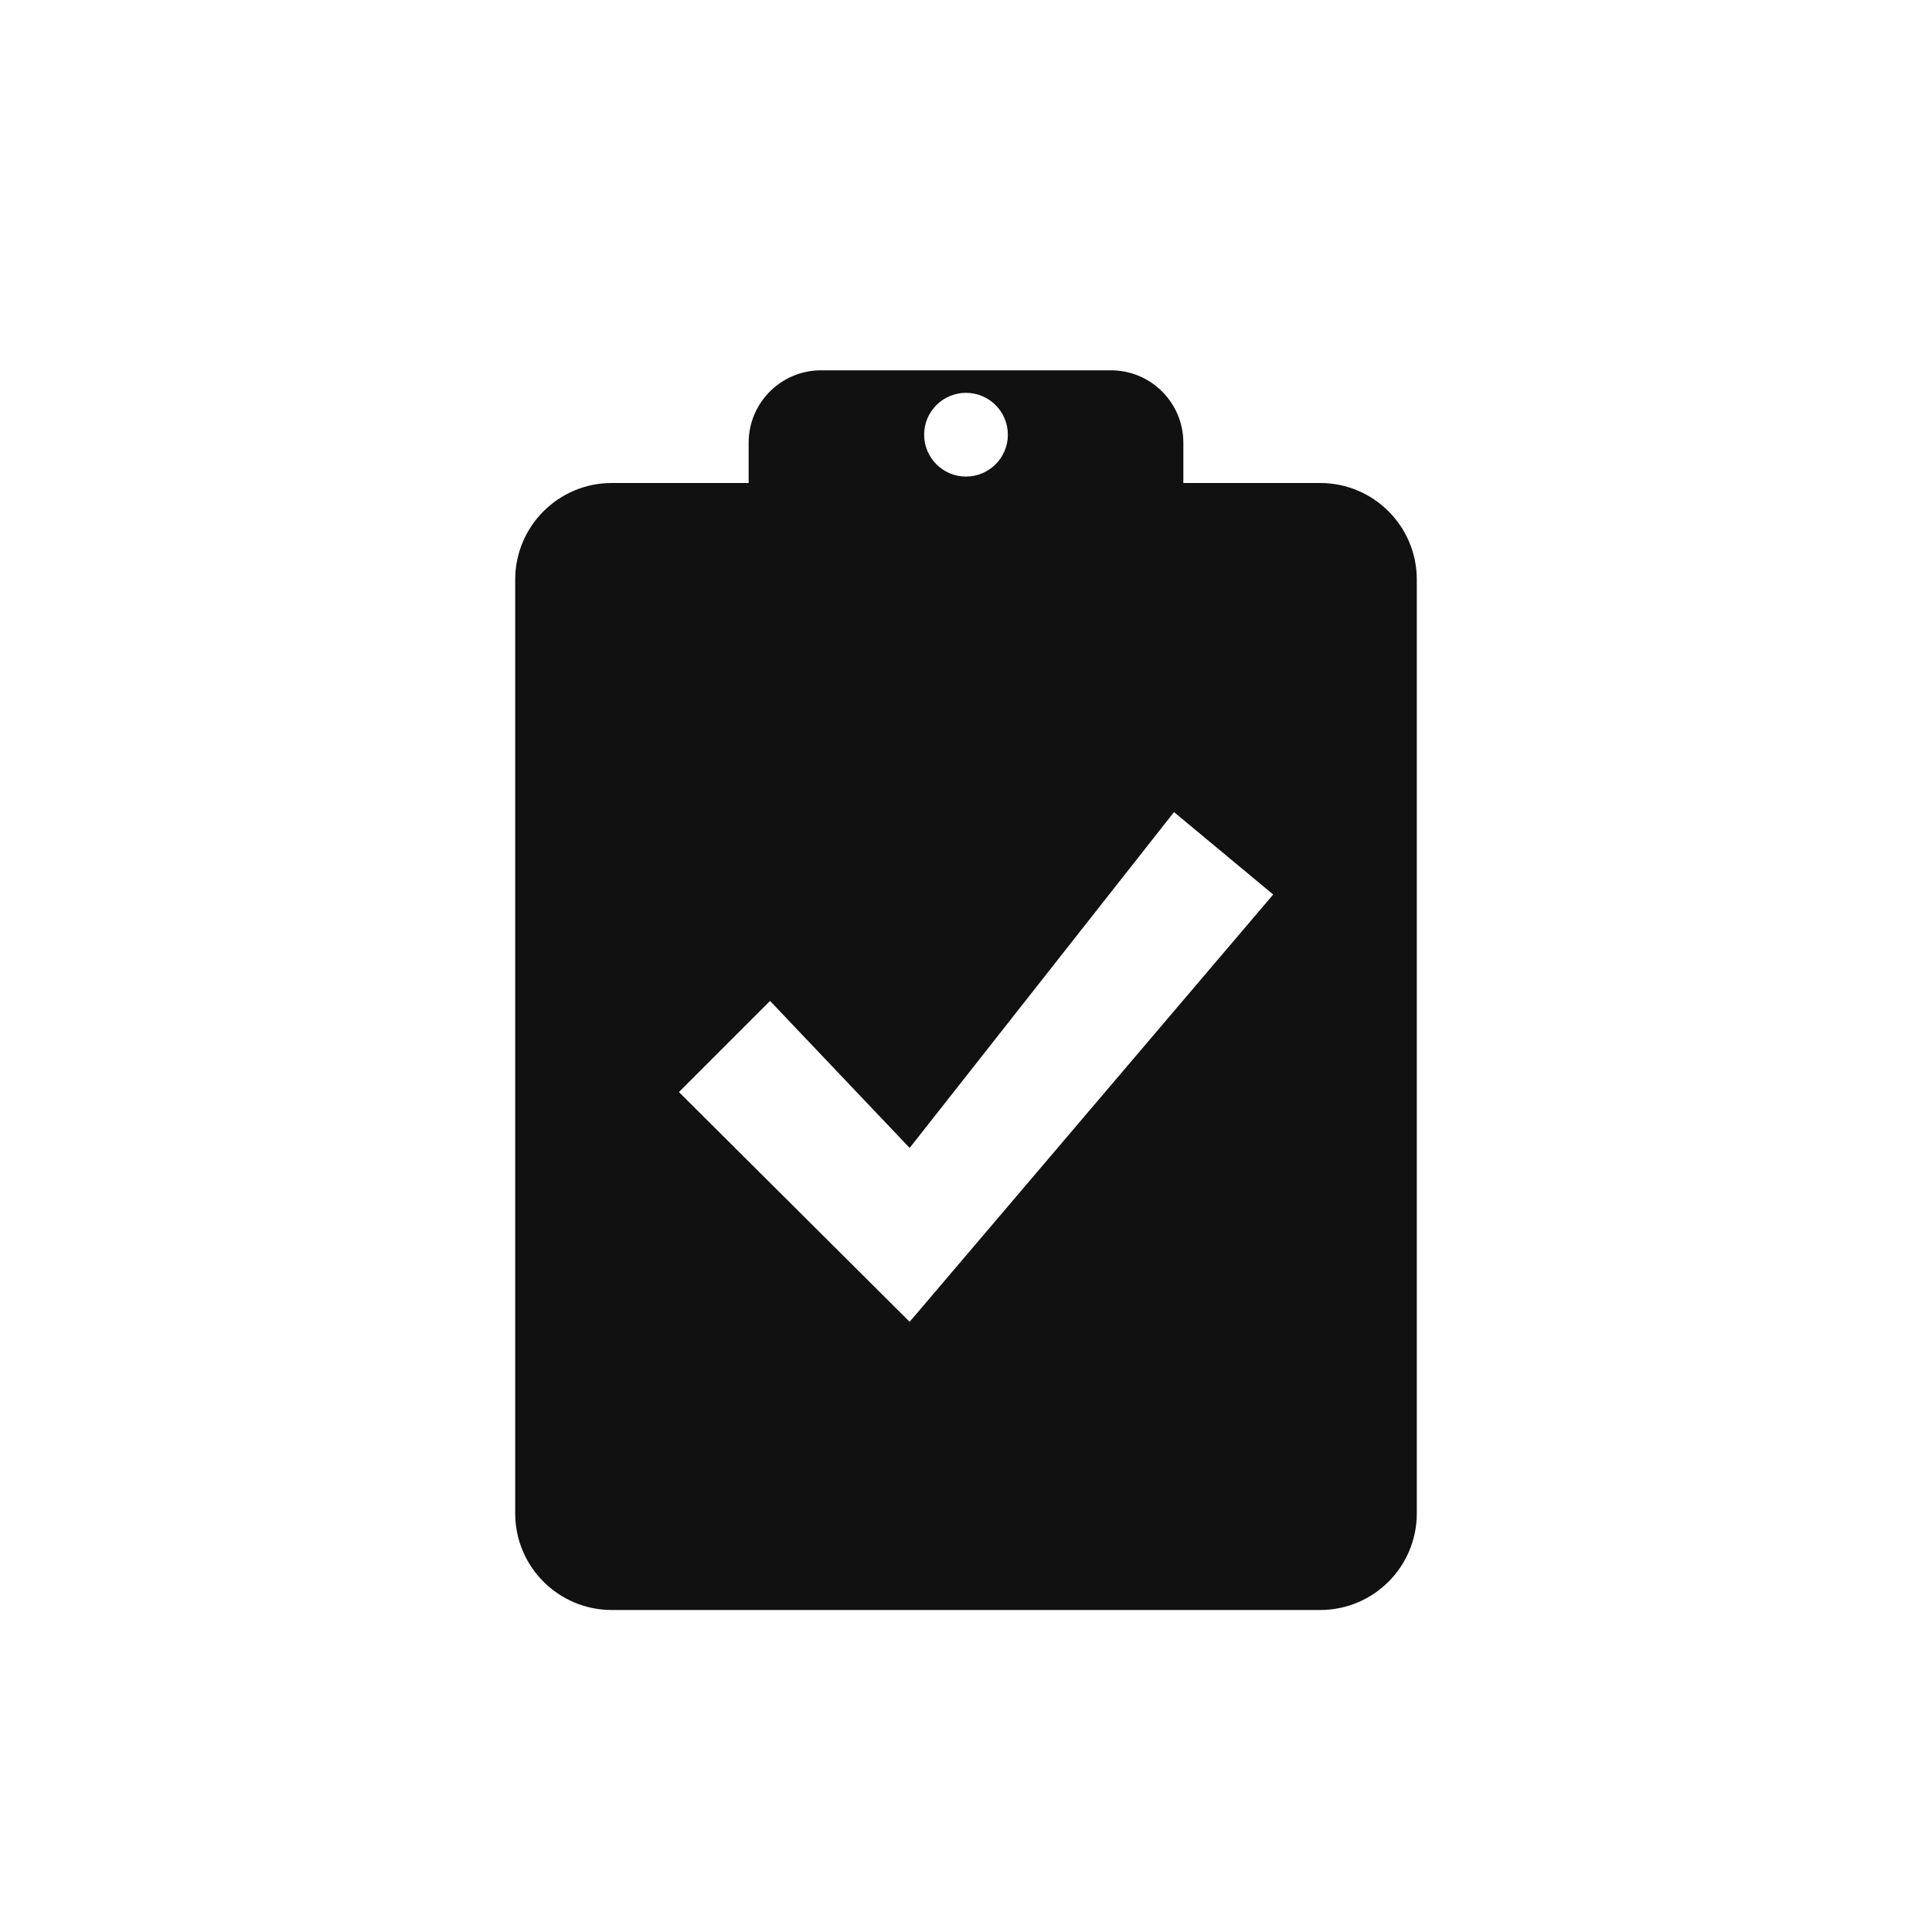
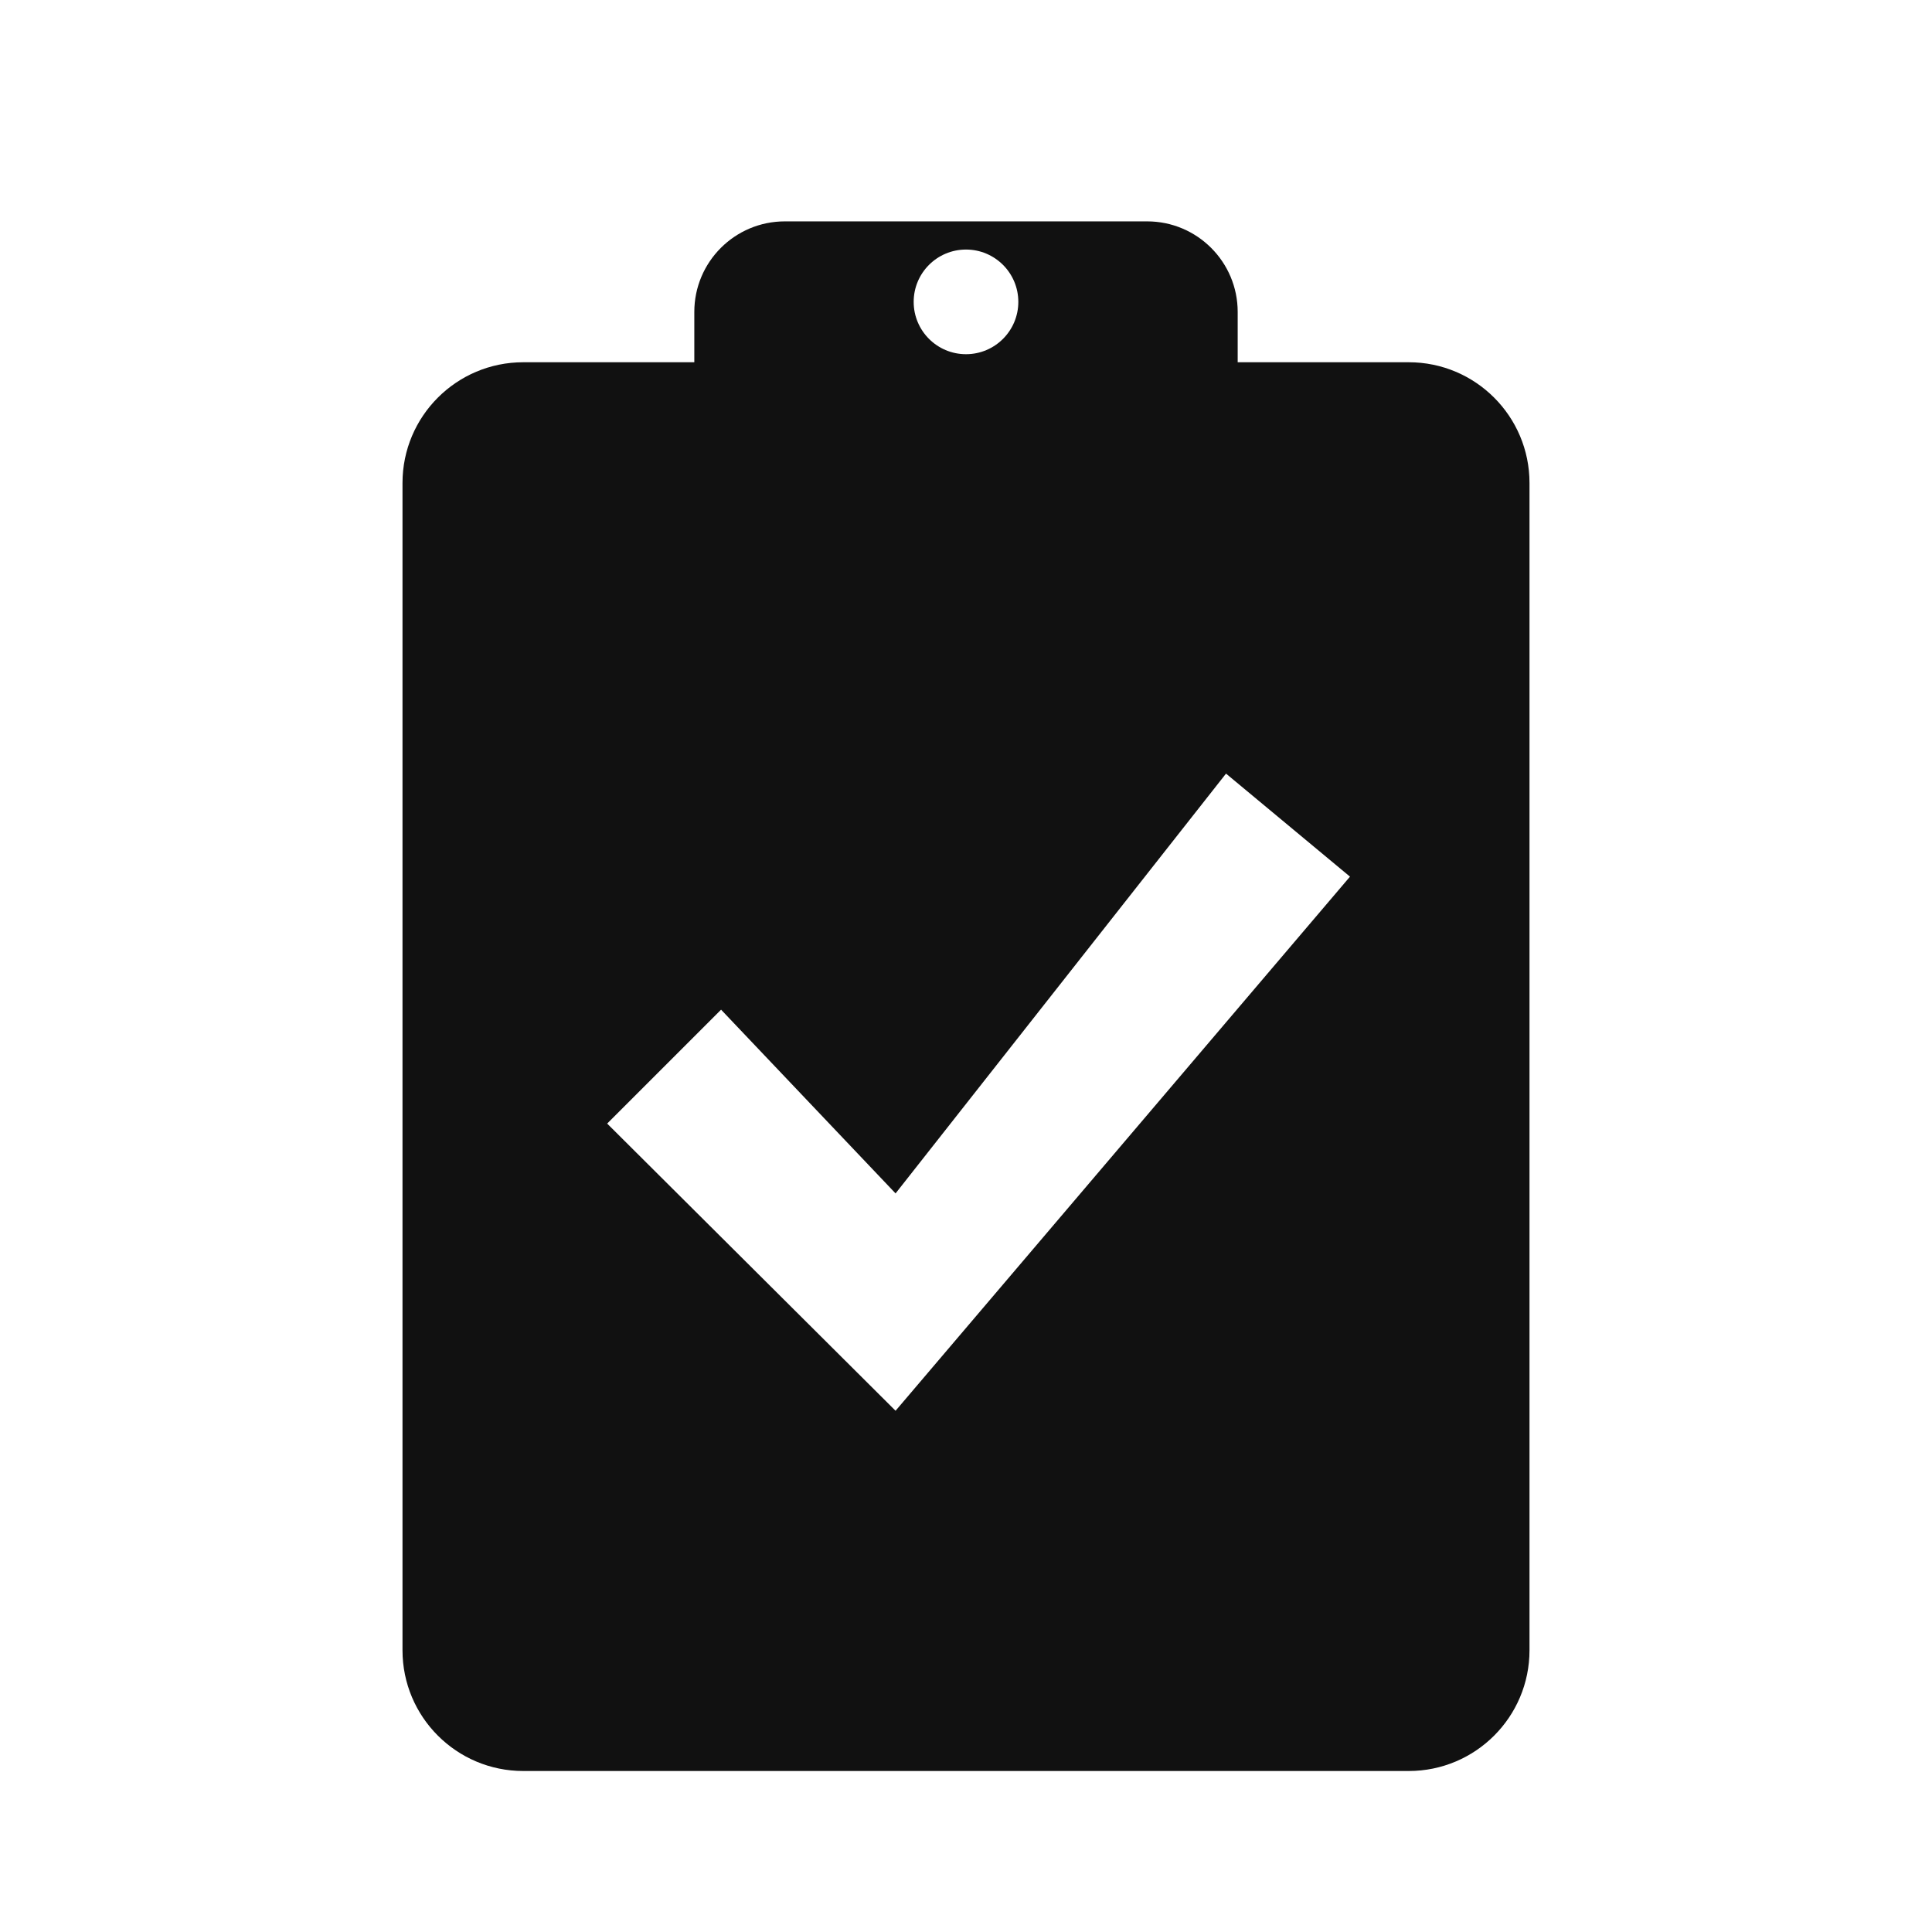
<svg xmlns="http://www.w3.org/2000/svg" viewBox="0 0 960 960">
-   <g transform="translate(96 96) scale(0.8)">
-     <path fill-rule="evenodd" fill="#111111" d="     M260 180 H700 A60 60 0 0 1 760 240 V820 A60 60 0 0 1 700 880 H260 A60 60 0 0 1 200 820 V240 A60 60 0 0 1 260 180 Z     M301.7 558.3 L445 701 L670.8 435.6 L609.2 384.4 L445 593 L358.3 501.7 Z" />
-     <path fill-rule="evenodd" fill="#111111" d="     M390 110 H570 A45 45 0 0 1 615 155 V205 A45 45 0 0 1 570 250 H390 A45 45 0 0 1 345 205 V155 A45 45 0 0 1 390 110 Z     M480 124 A26 26 0 1 0 480 176 A26 26 0 1 0 480 124 Z" />
-   </g>
+   <path fill-rule="evenodd" fill="#111111" d="     M260 180 H700 A60 60 0 0 1 760 240 V820 A60 60 0 0 1 700 880 H260 A60 60 0 0 1 200 820 V240 A60 60 0 0 1 260 180 Z     M301.7 558.3 L445 701 L670.8 435.6 L609.2 384.4 L445 593 L358.3 501.7 Z" />
+   <path fill-rule="evenodd" fill="#111111" d="     M390 110 H570 A45 45 0 0 1 615 155 V205 A45 45 0 0 1 570 250 H390 A45 45 0 0 1 345 205 V155 A45 45 0 0 1 390 110 Z     M480 124 A26 26 0 1 0 480 176 A26 26 0 1 0 480 124 Z" />
</svg>
